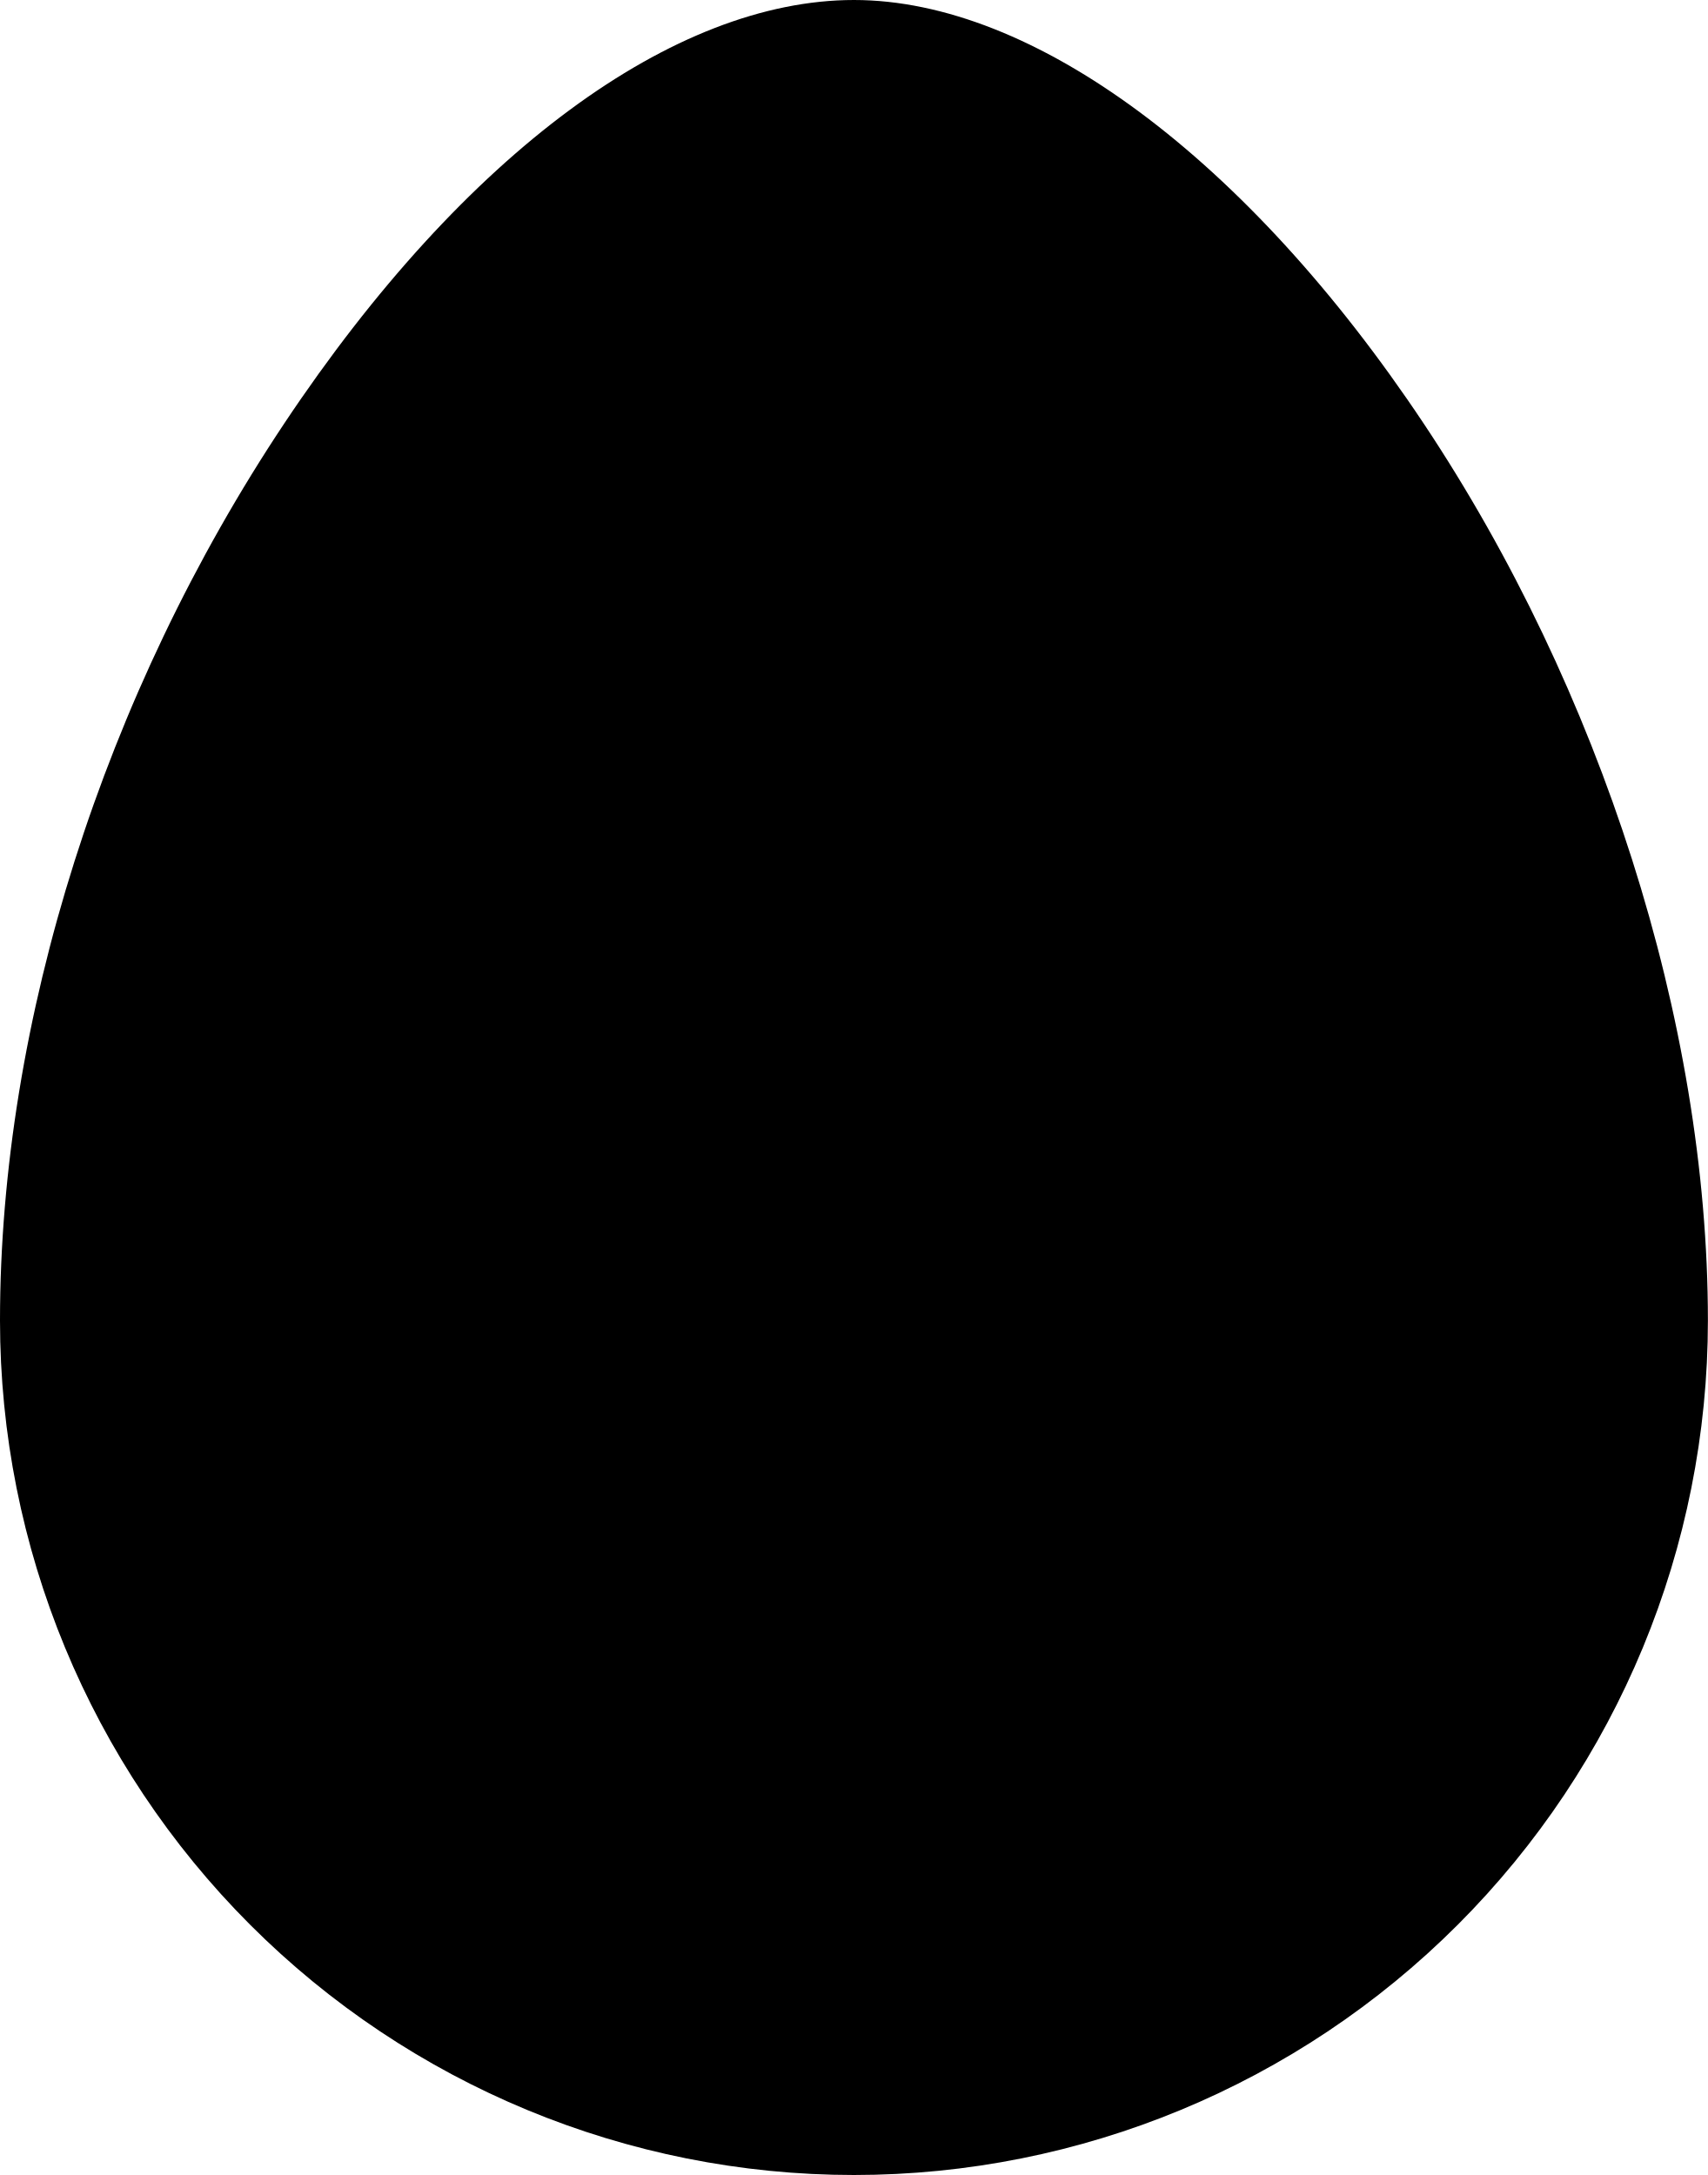
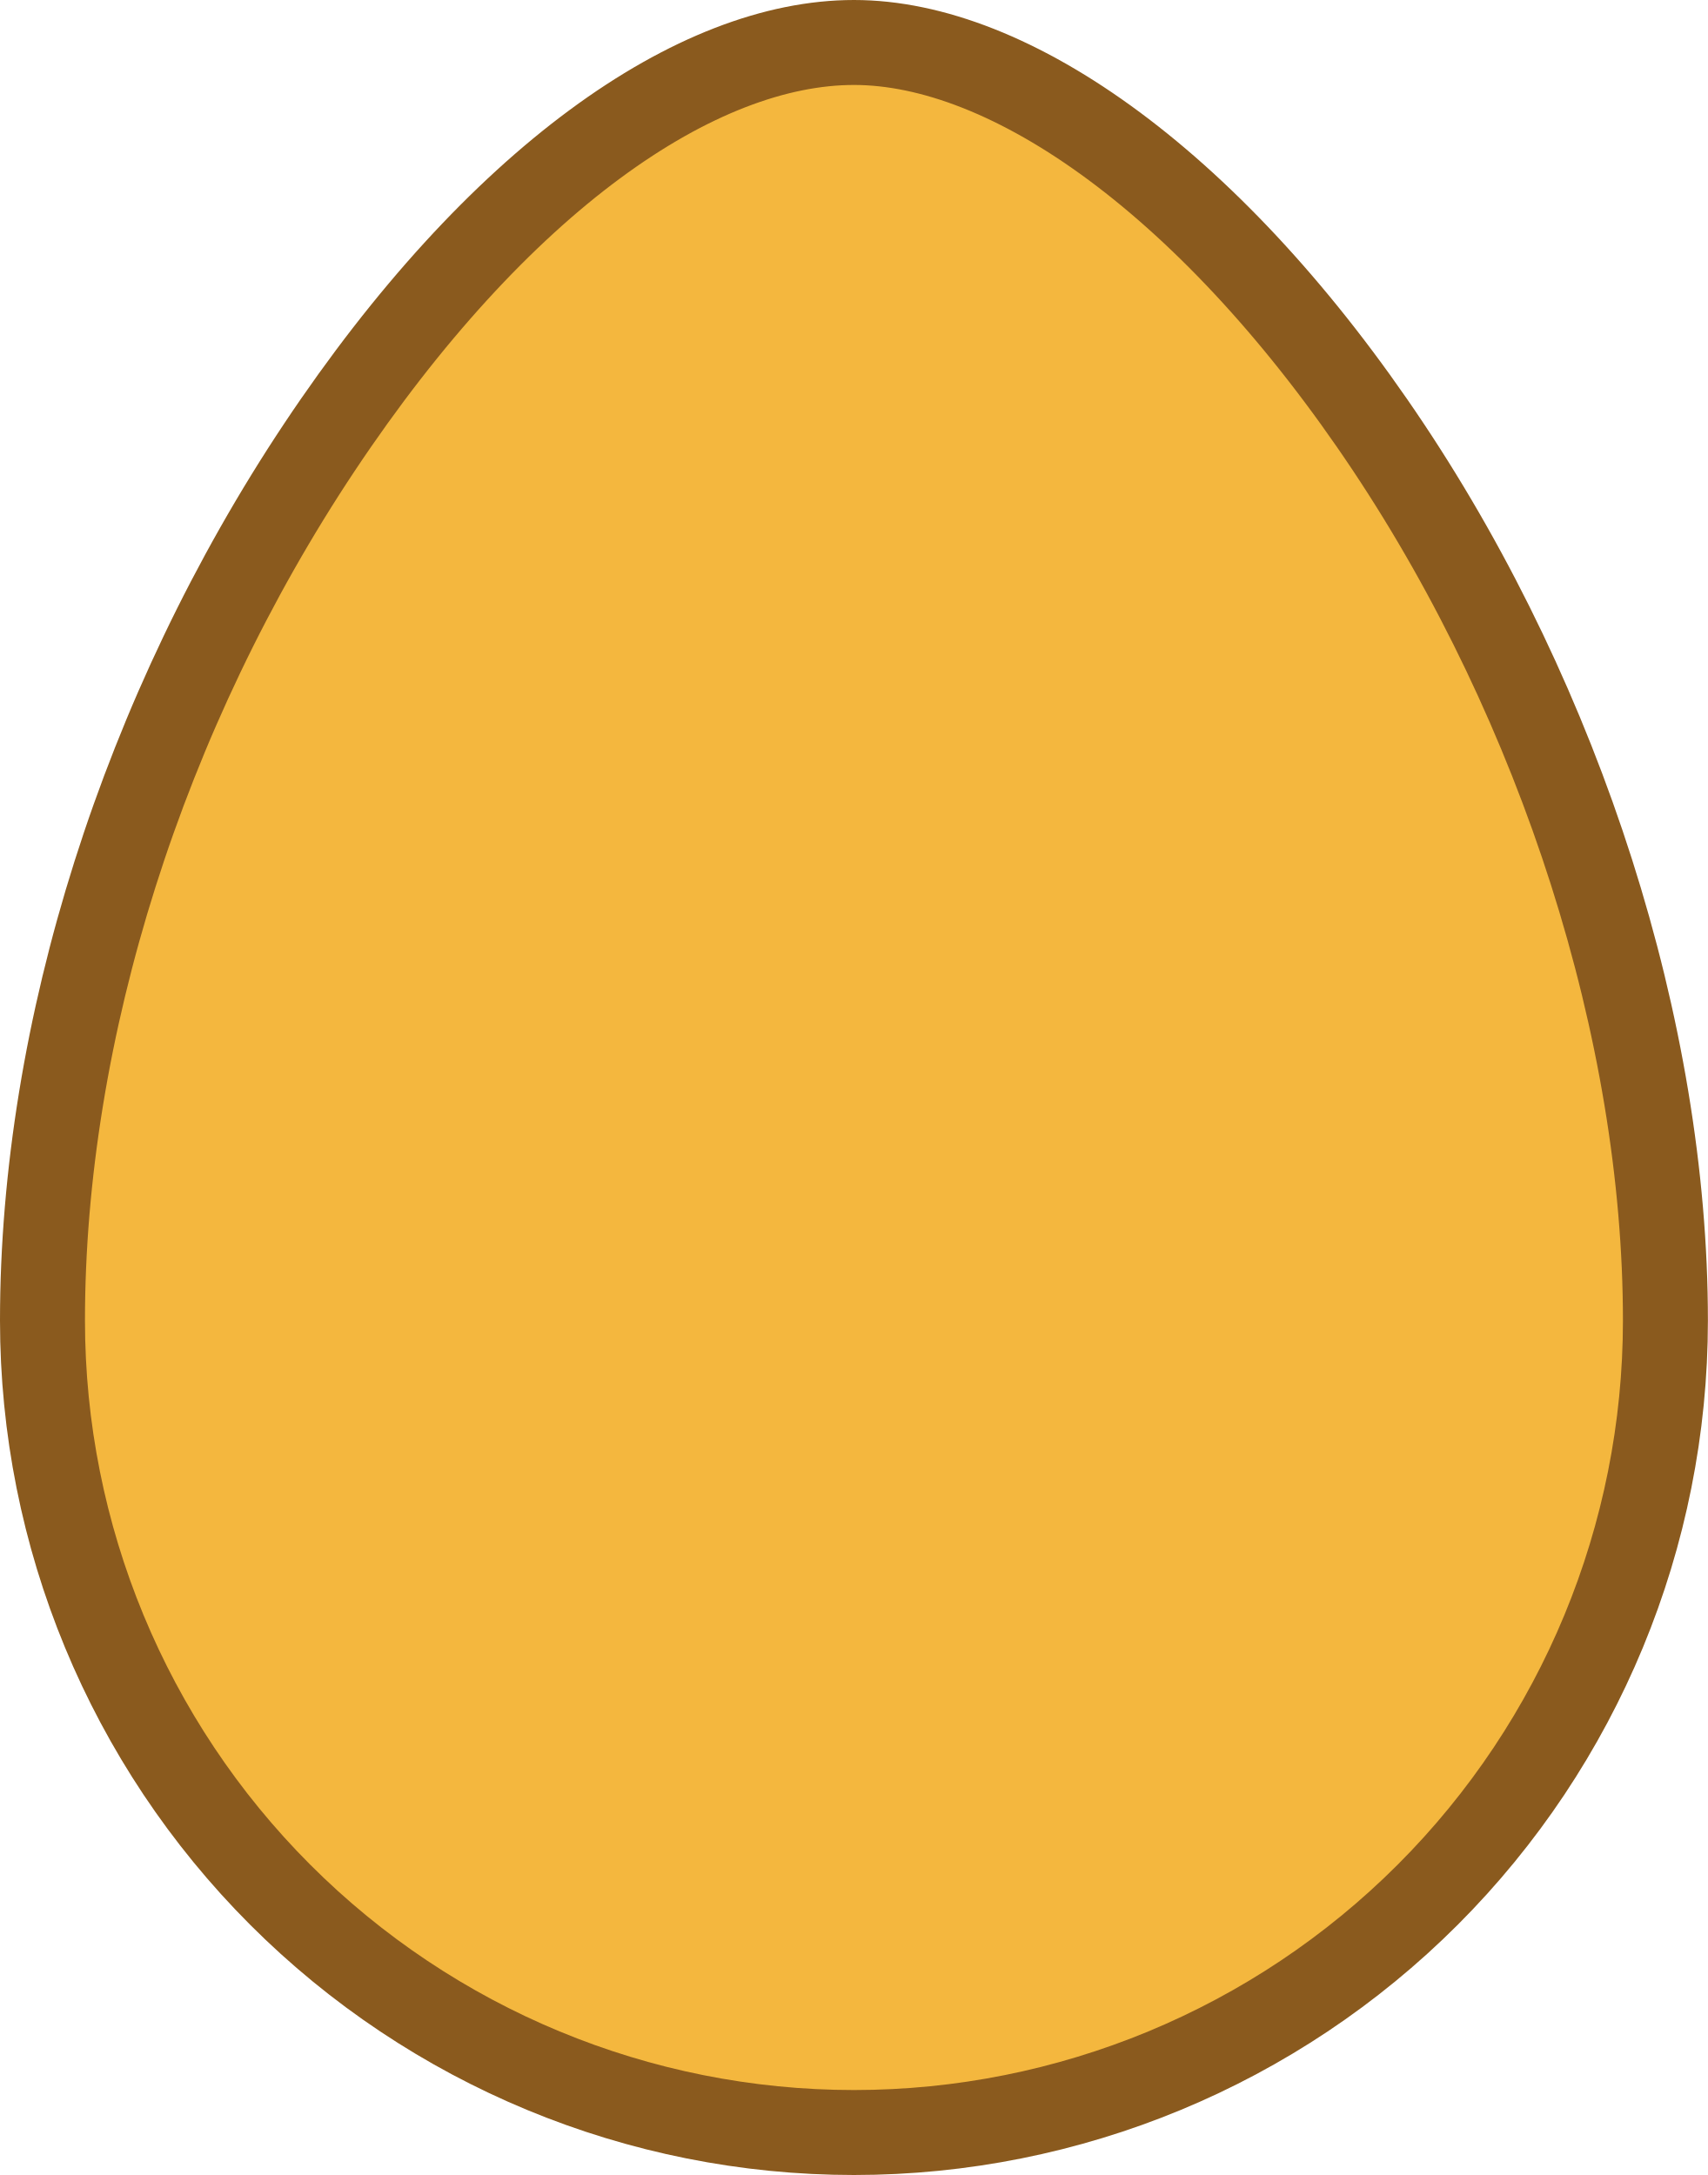
<svg xmlns="http://www.w3.org/2000/svg" width="201" height="256" viewBox="0 0 201 256" fill="none">
-   <path d="M100.5 5C109.624 5 120.159 9.053 131.166 17.229C142.126 25.37 153.228 37.366 163.377 52.601C183.673 83.066 196 121.315 196 155.429C196 180.777 185.937 205.086 168.027 223.009C150.117 240.932 125.827 251 100.5 251C75.173 251 50.883 240.932 32.973 223.009C15.063 205.086 5 180.777 5 155.429C5 121.305 16.876 83.743 37.623 52.601C48.007 37.014 59.105 25.026 69.995 16.979C80.915 8.908 91.343 5 100.5 5Z" fill="black" stroke="black" stroke-width="10" />
+   <path d="M100.5 5C109.624 5 120.159 9.053 131.166 17.229C142.126 25.37 153.228 37.366 163.377 52.601C183.673 83.066 196 121.315 196 155.429C196 180.777 185.937 205.086 168.027 223.009C150.117 240.932 125.827 251 100.5 251C75.173 251 50.883 240.932 32.973 223.009C15.063 205.086 5 180.777 5 155.429C5 121.305 16.876 83.743 37.623 52.601C48.007 37.014 59.105 25.026 69.995 16.979C80.915 8.908 91.343 5 100.5 5Z" fill="#F4B73E" stroke="#8A5A1E" stroke-width="10" />
</svg>
